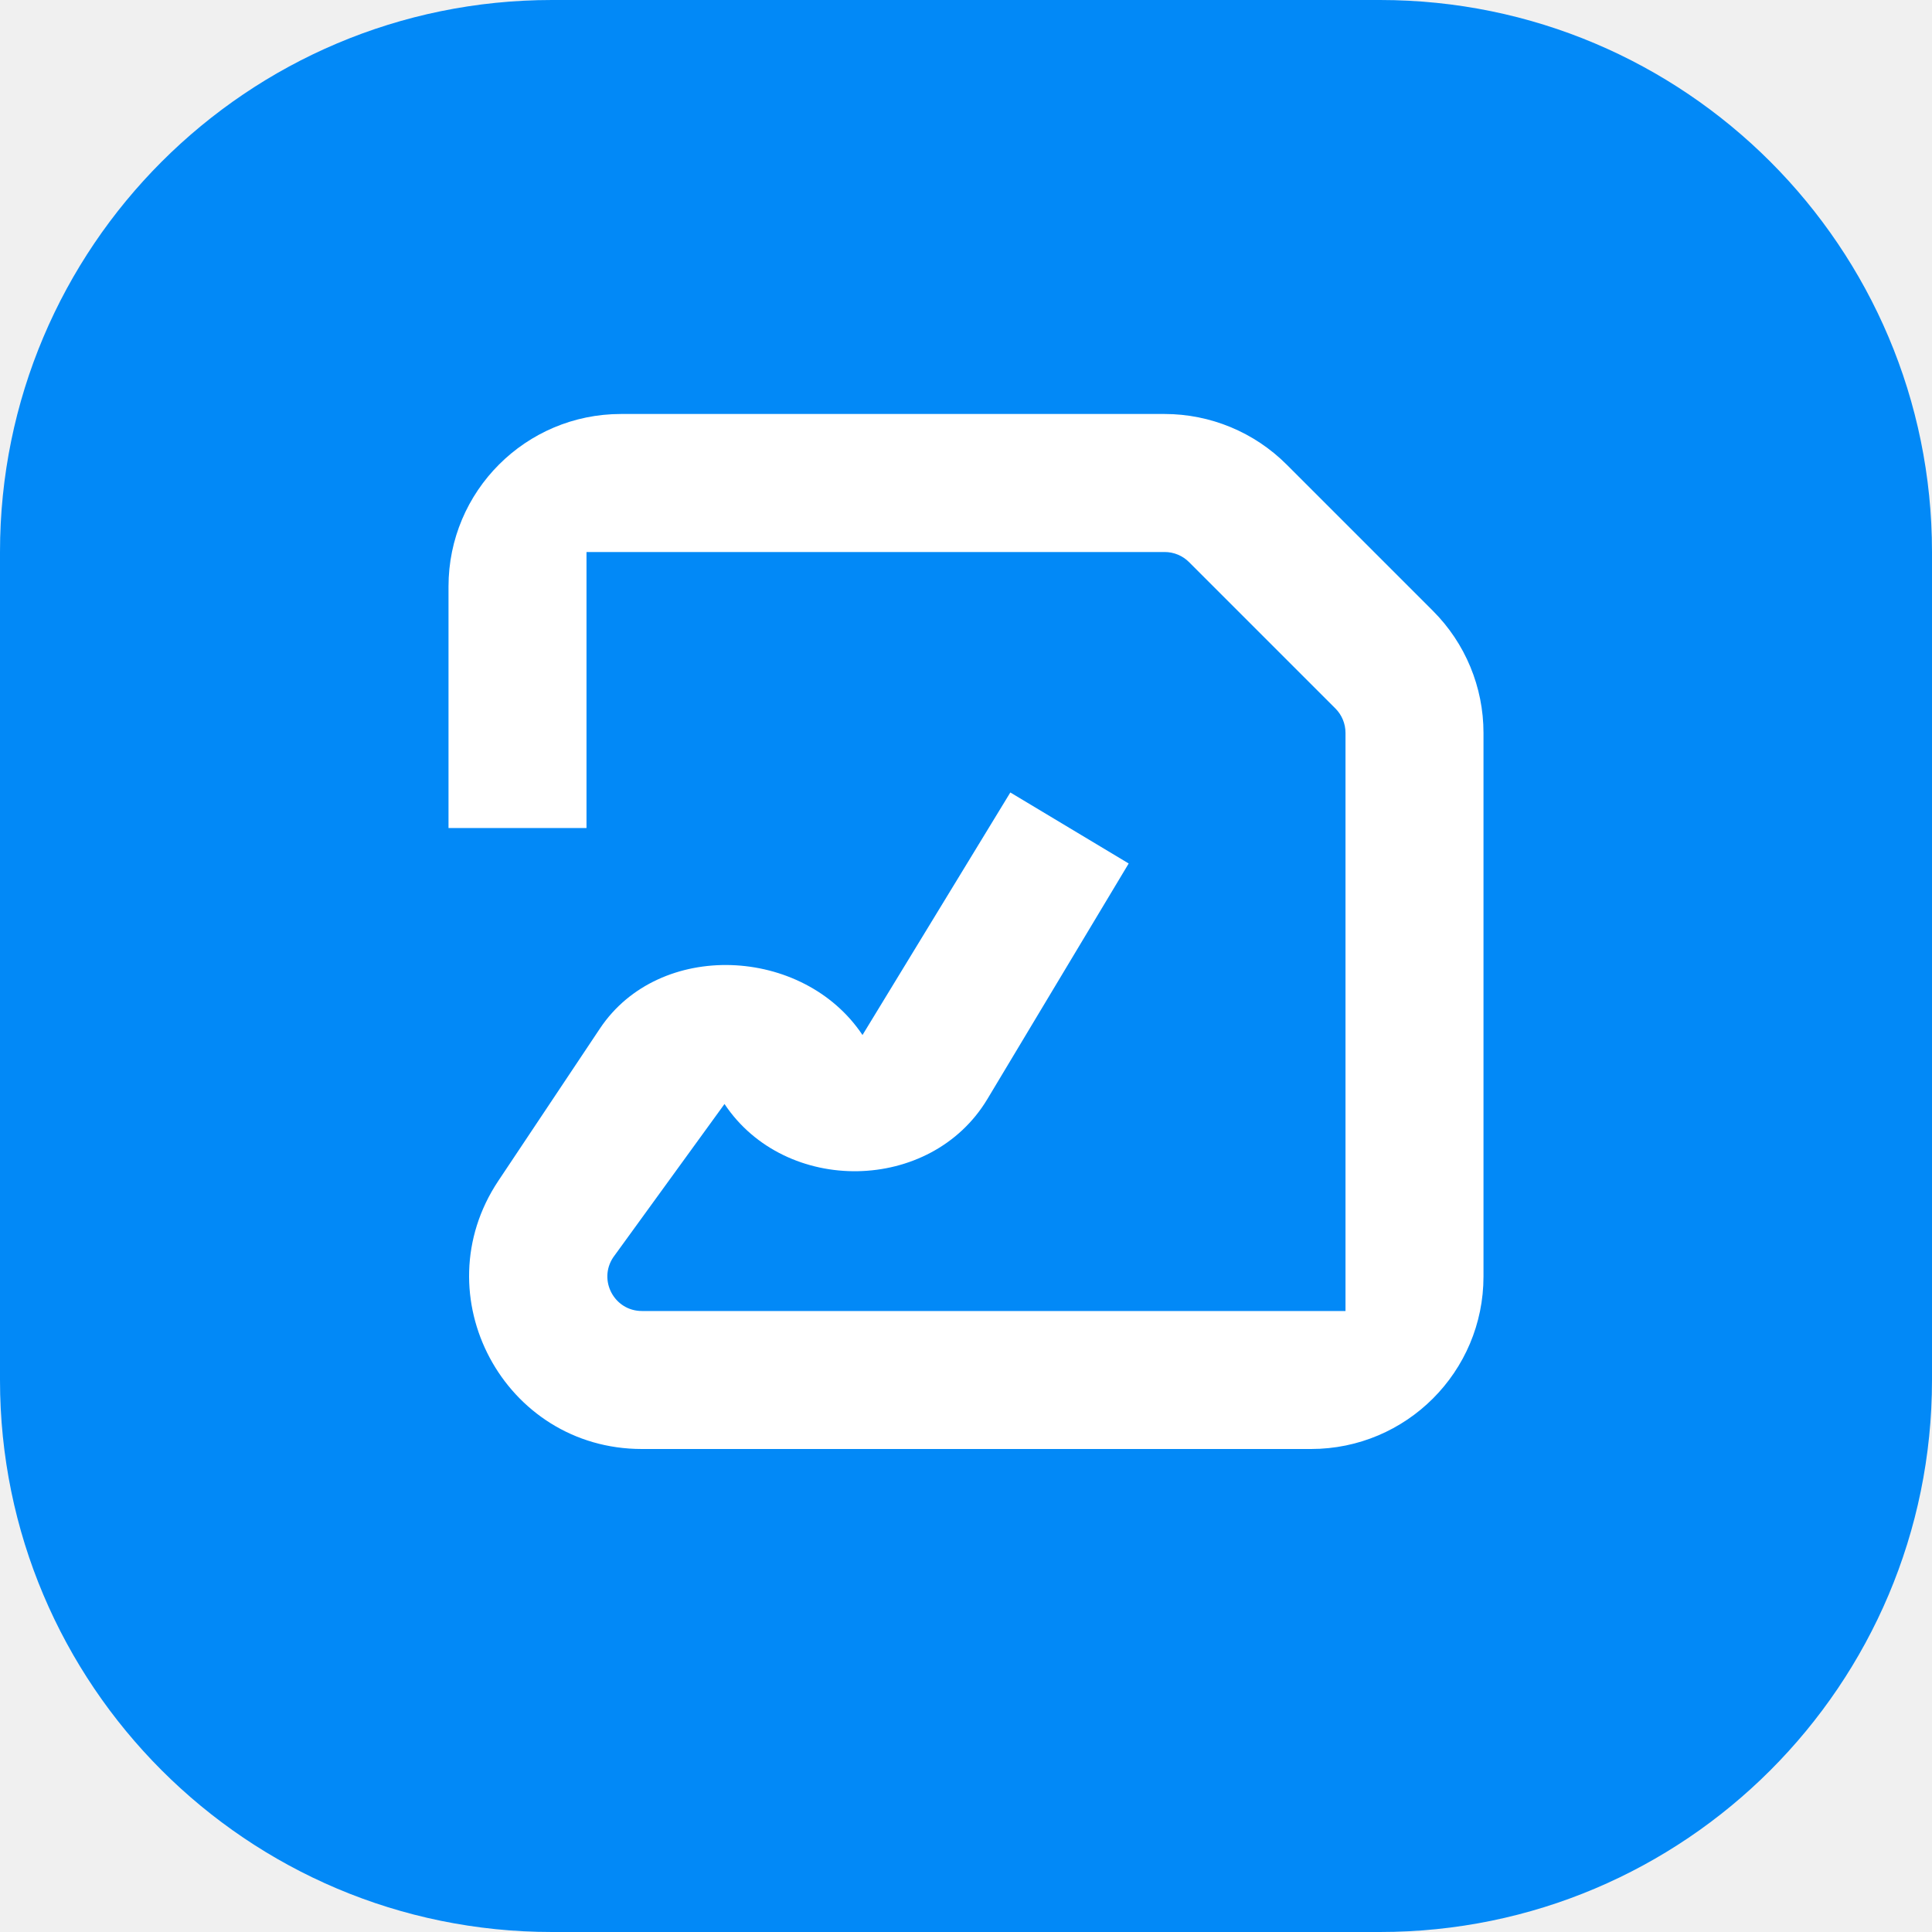
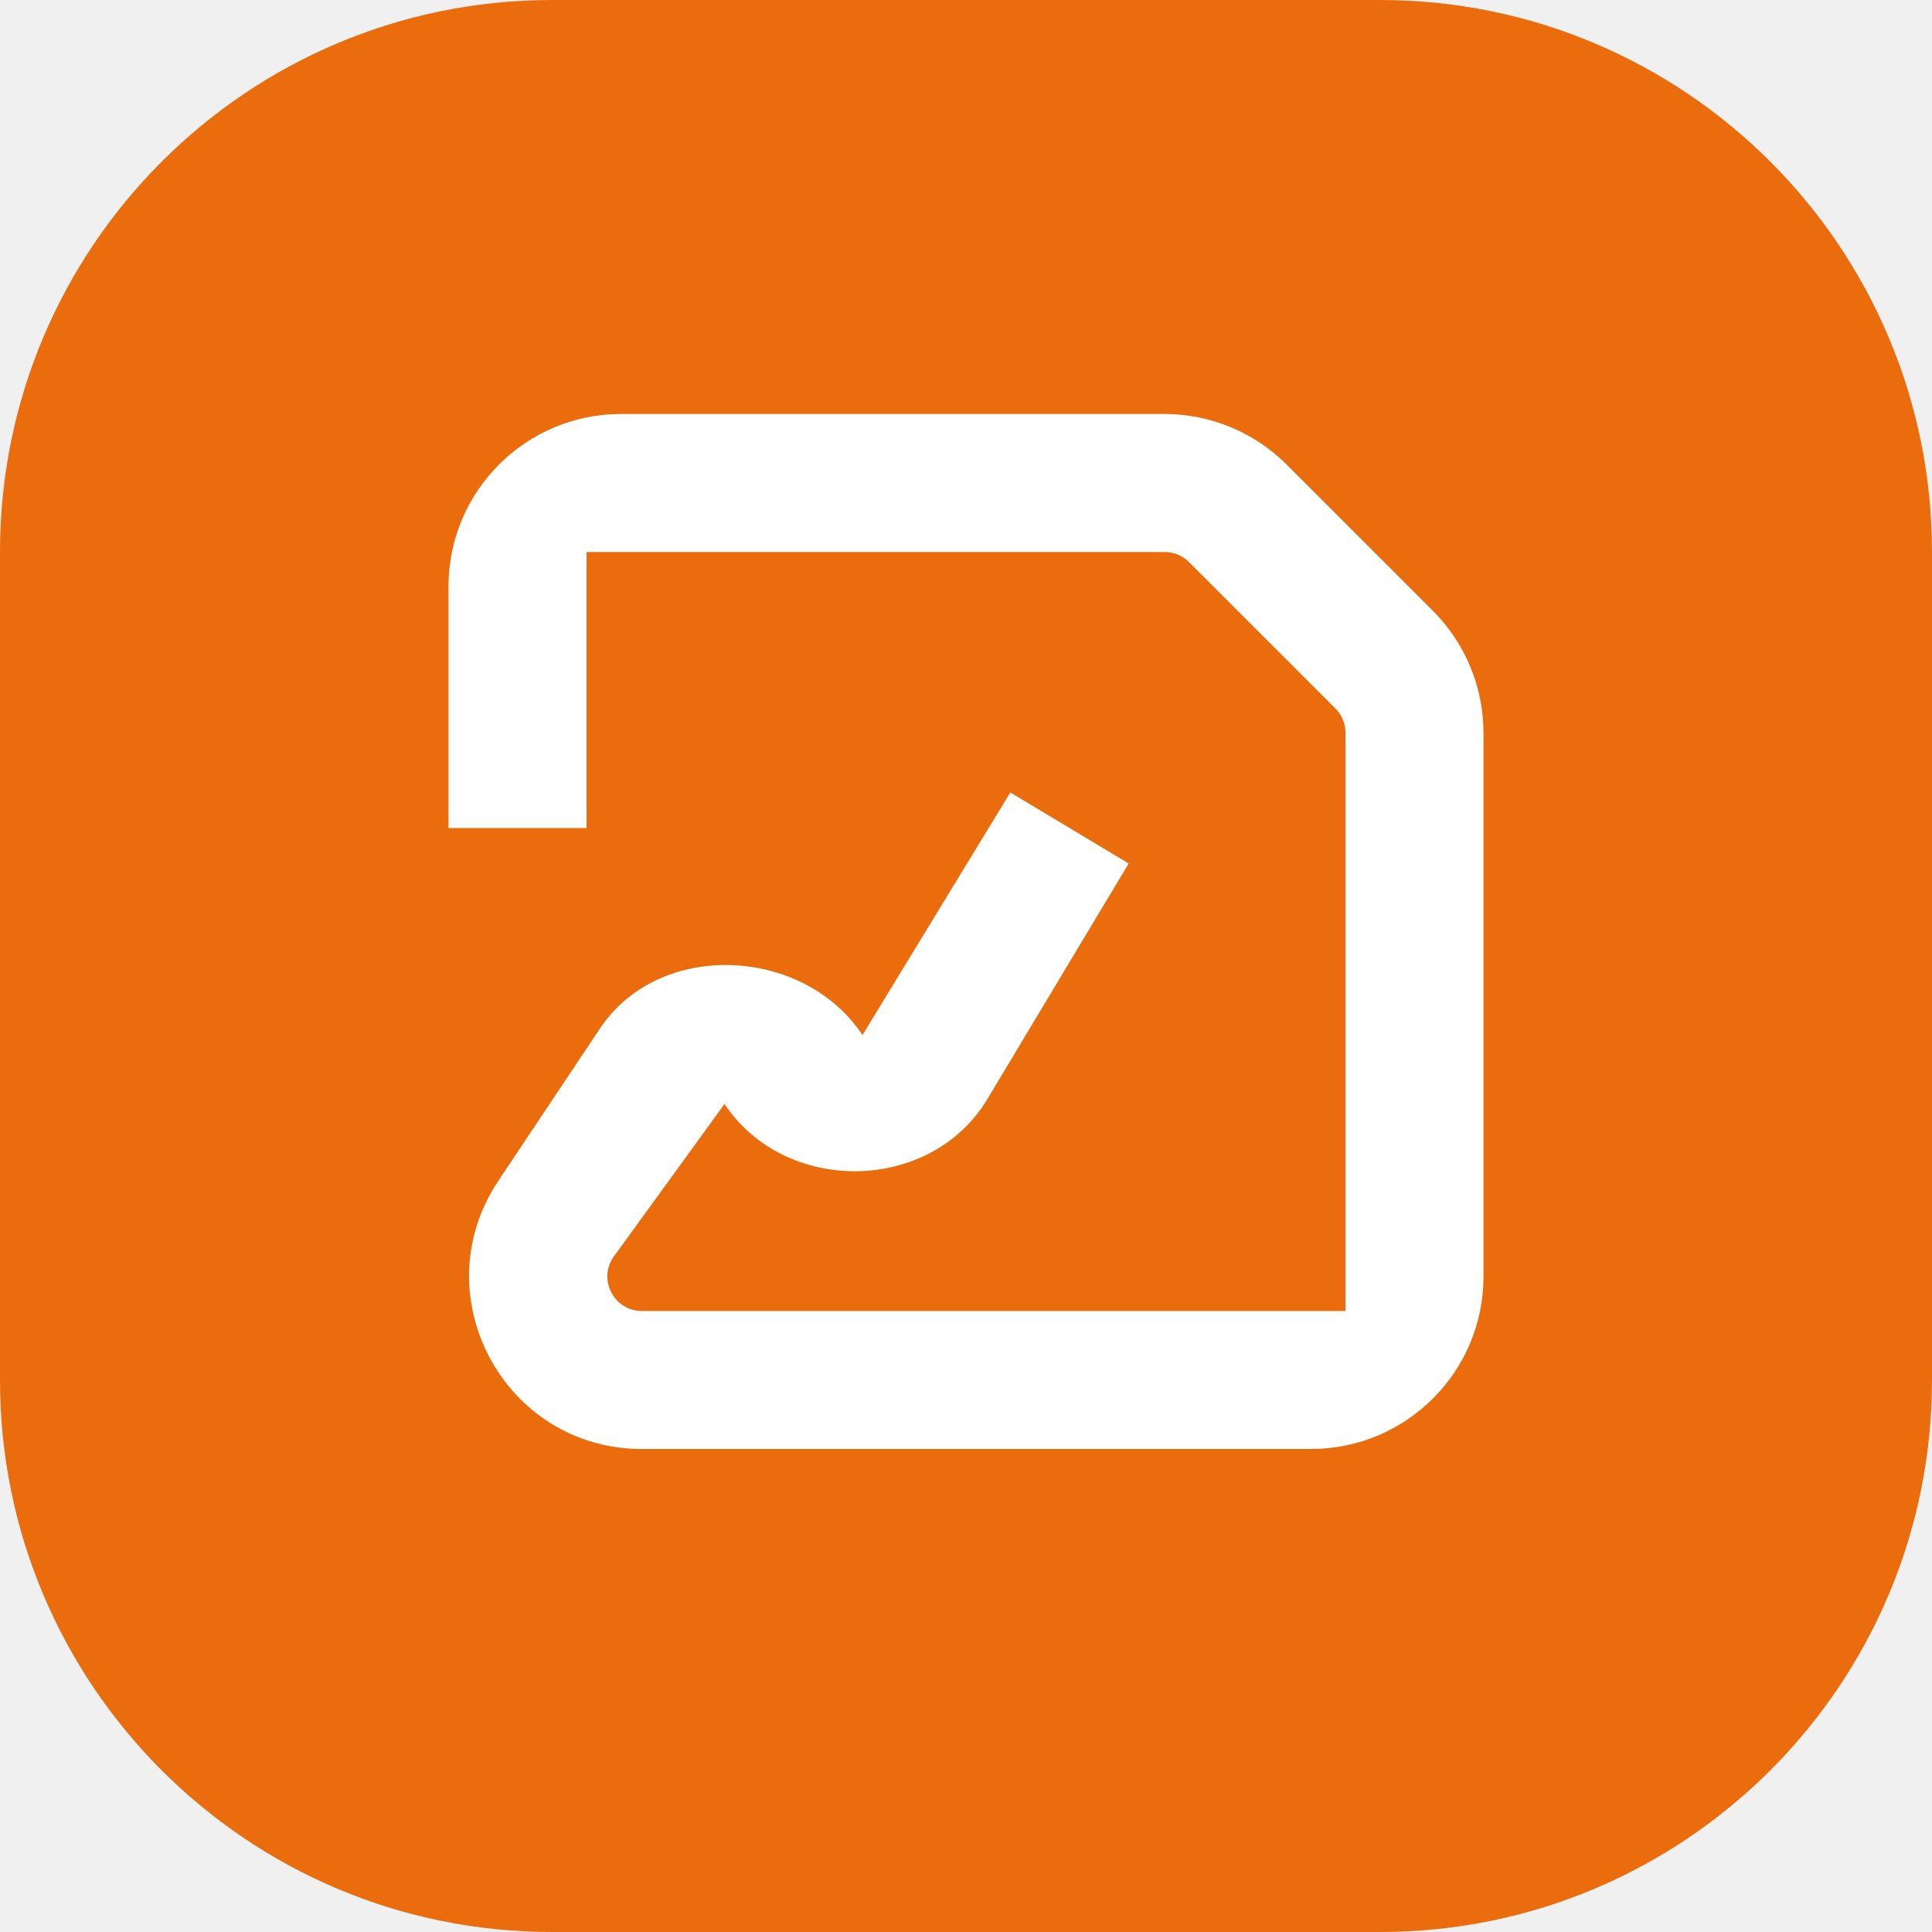
<svg xmlns="http://www.w3.org/2000/svg" width="54" height="54" viewBox="0 0 54 54" fill="none">
-   <path d="M38.571 0H15.429C6.908 0 0 6.908 0 15.429V38.571C0 47.092 6.908 54 15.429 54H38.571C47.092 54 54 47.092 54 38.571V15.429C54 6.908 47.092 0 38.571 0Z" fill="#0289F7" />
+   <path d="M38.571 0H15.429C6.908 0 0 6.908 0 15.429V38.571C0 47.092 6.908 54 15.429 54H38.571C47.092 54 54 47.092 54 38.571V15.429C54 6.908 47.092 0 38.571 0Z" fill="#EA6C0C" />
  <path d="M32.552 11.571C33.831 11.572 35.057 12.08 35.961 12.984L40.052 17.075C40.956 17.979 41.464 19.205 41.464 20.483V35.679C41.464 38.341 39.306 40.5 36.643 40.5H17.941C14.09 40.5 11.793 36.208 13.929 33.004L16.768 28.748C18.425 26.263 22.45 26.444 24.107 28.929L28.239 22.15L31.547 24.135L27.597 30.72C26.016 33.355 21.955 33.414 20.25 30.857C20.523 30.857 19.977 30.857 20.25 30.857L17.139 35.144C16.712 35.785 17.171 36.643 17.941 36.643H37.607C37.607 36.643 37.607 36.211 37.607 35.679V20.483C37.607 20.228 37.505 19.982 37.325 19.802L33.234 15.711C33.053 15.53 32.808 15.429 32.552 15.429H16.393C16.393 15.429 16.393 15.86 16.393 16.393V23.143H12.536V16.393C12.536 13.73 14.694 11.571 17.357 11.571H32.552Z" fill="white" />
</svg>
